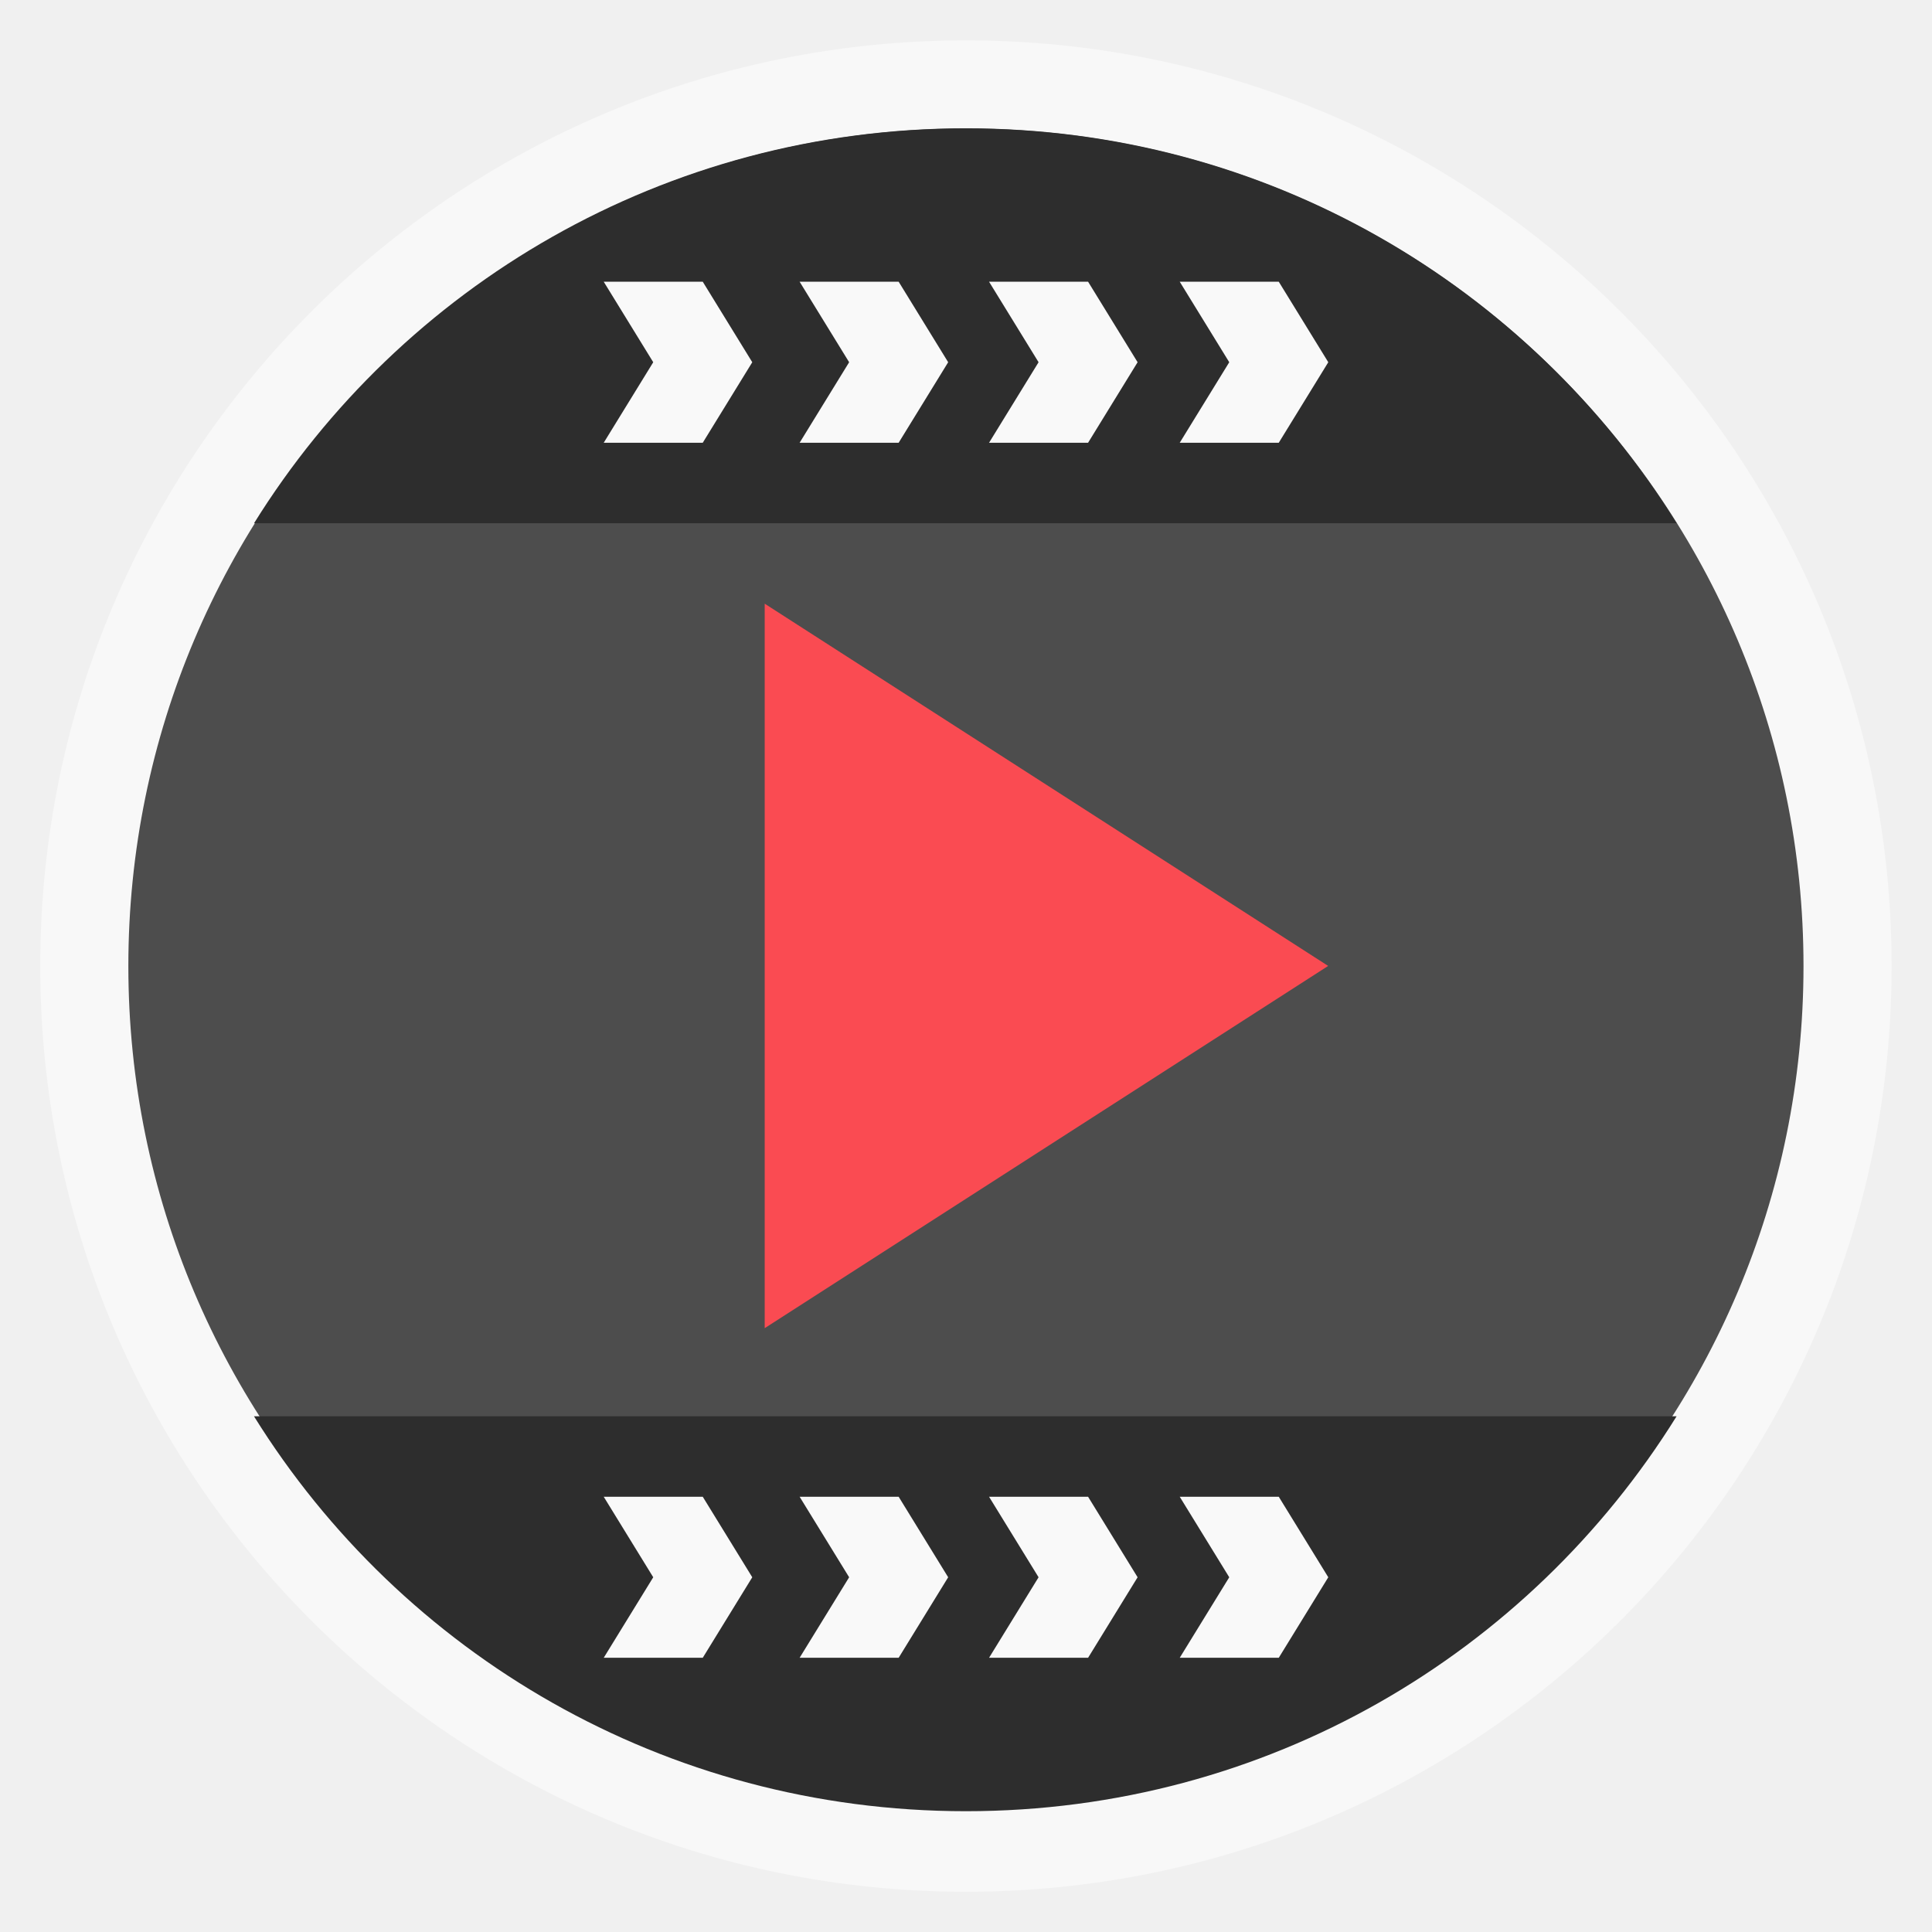
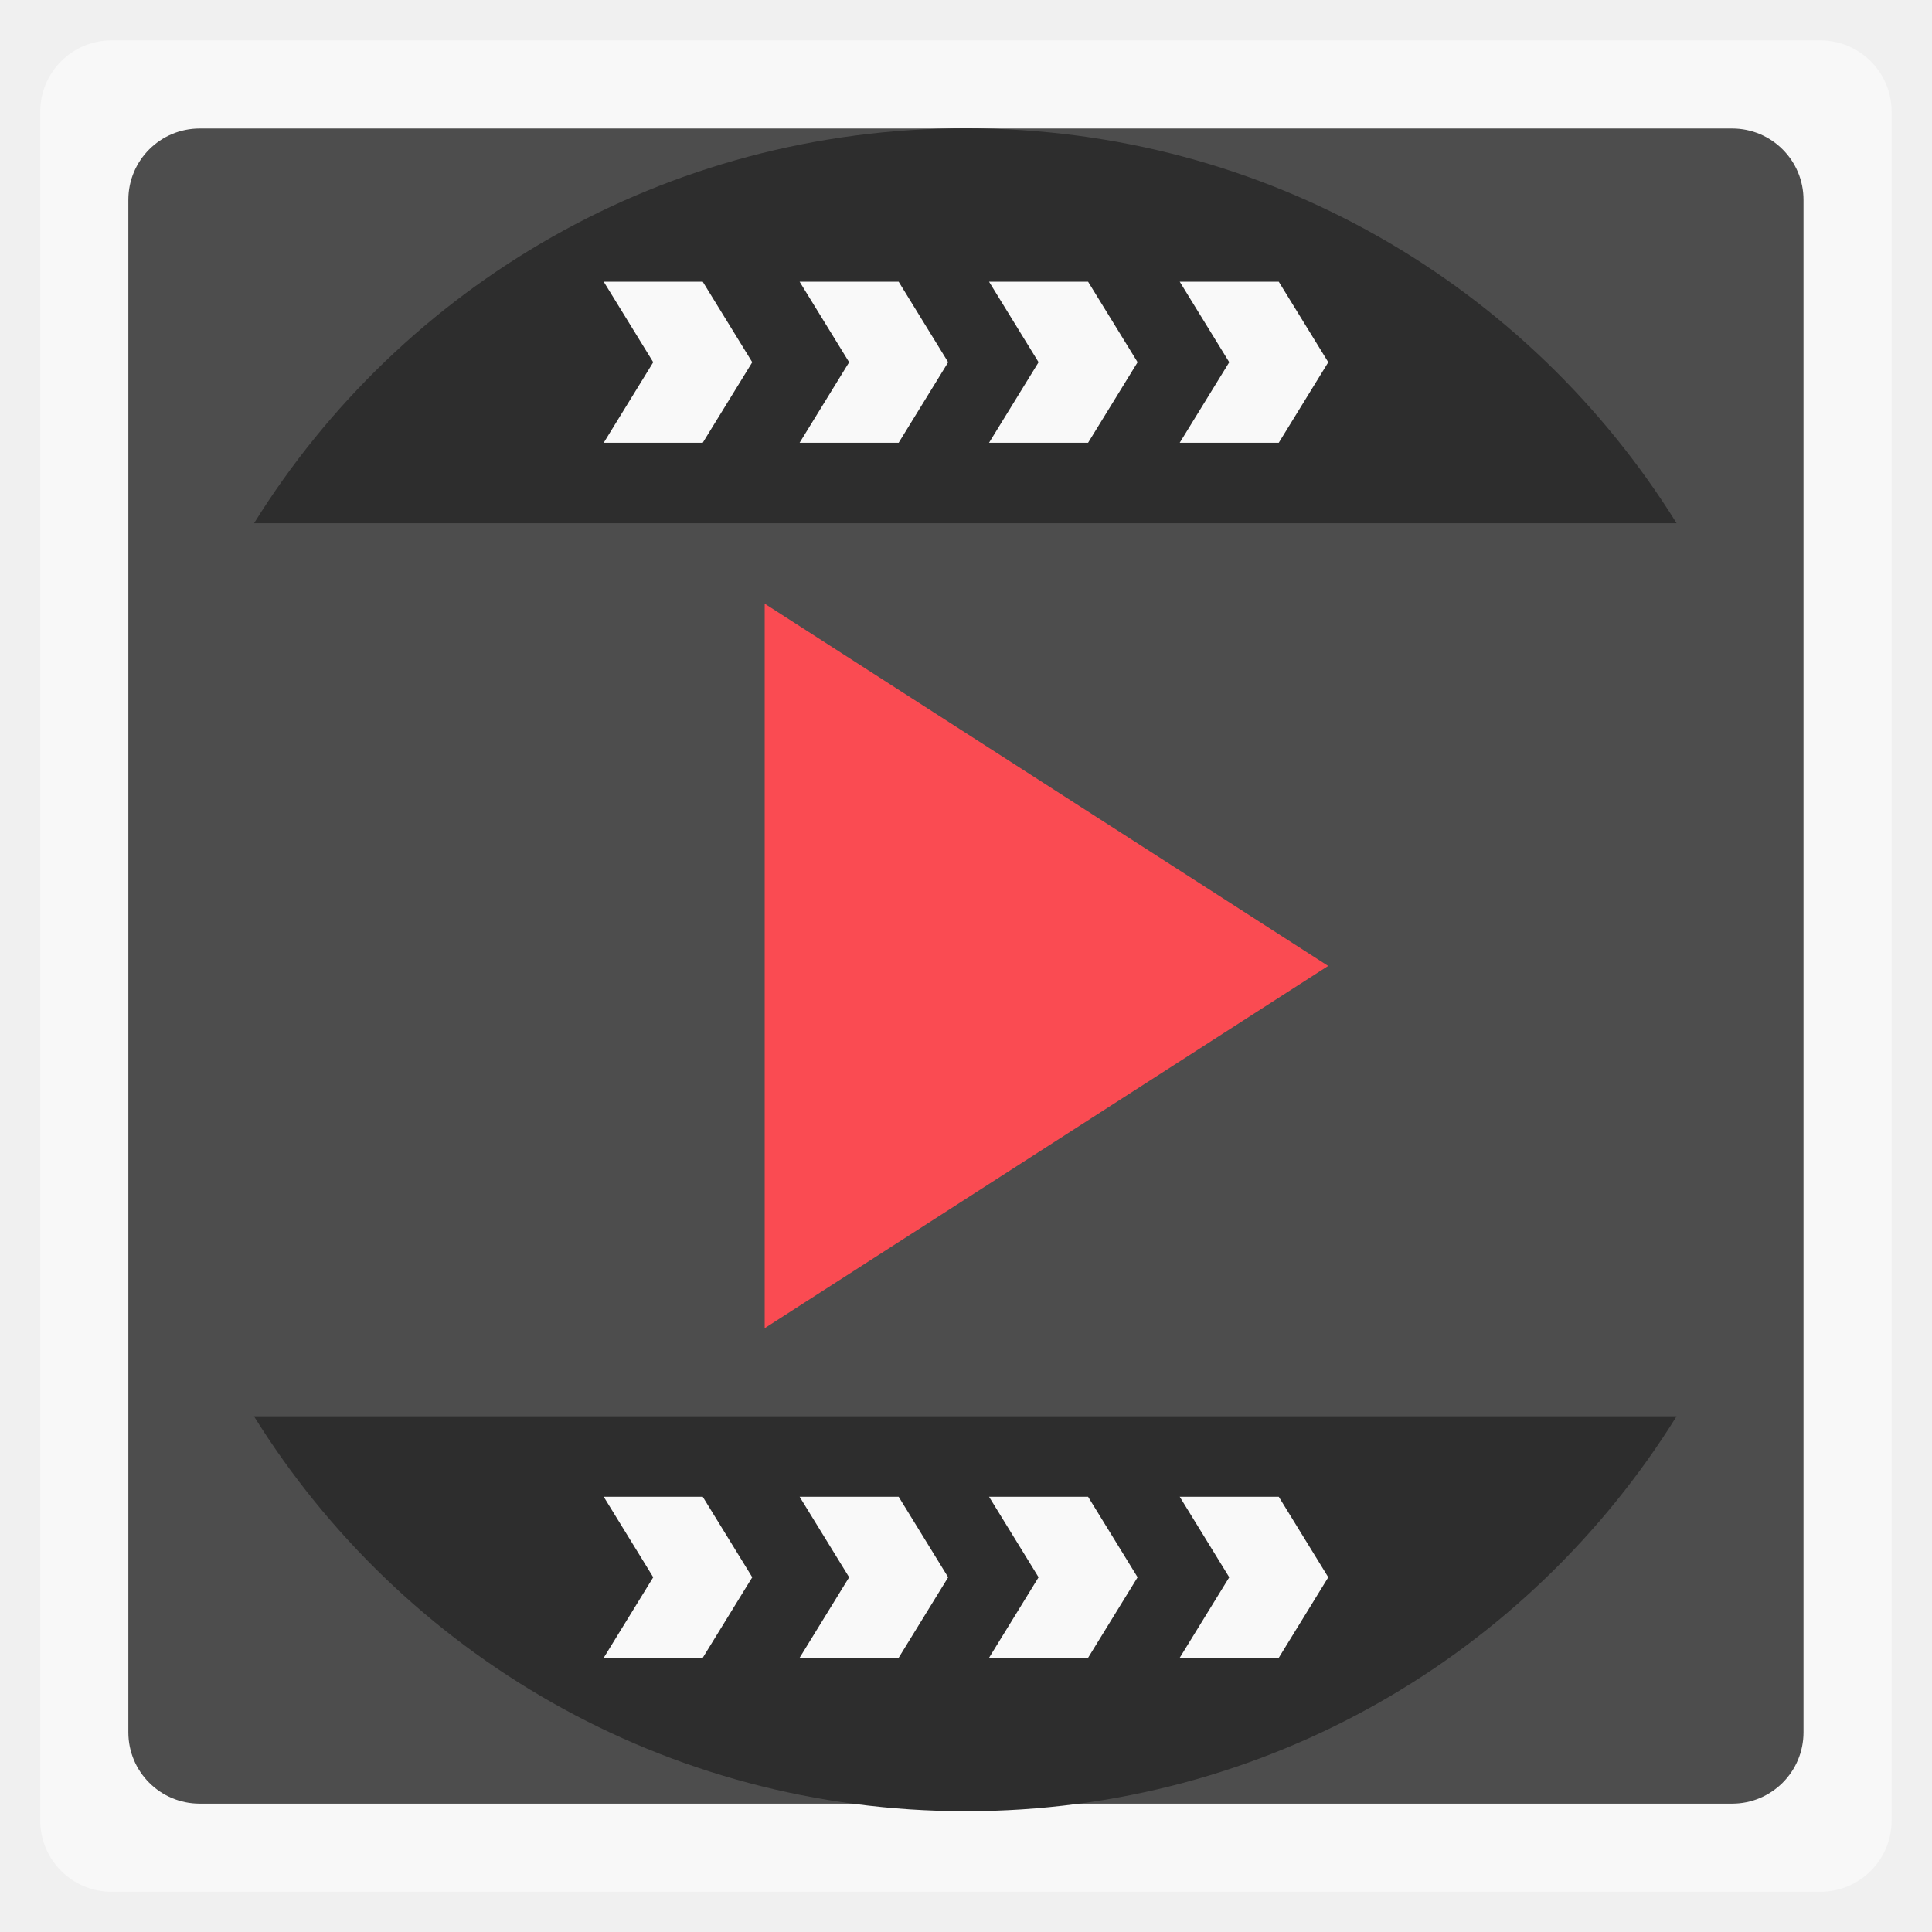
<svg xmlns="http://www.w3.org/2000/svg" width="48" viewBox="0 0 13.547 13.547" height="48">
  <defs>
    <clipPath clipPathUnits="userSpaceOnUse">
      <rect width="20" x="1" y="1" rx="2" height="20" style="fill:#fff;fill-rule:evenodd" />
    </clipPath>
    <clipPath clipPathUnits="userSpaceOnUse">
      <rect width="84" x="6" y="6" rx="6" height="84" style="fill:#fff" />
    </clipPath>
    <clipPath clipPathUnits="userSpaceOnUse">
      <path d="M 54.1,12.5 12.9,54.7 C -2.7,70.3 23,69 32.3,74.9 36.6,77.7 18.5,81.3 22.2,85 c 3.6,3.7 21.7,7.1 25.3,10.7 3.6,3.7 -7.3,7.6 -3.7,11.3 3.5,3.7 11.9,0.2 13.4,8.6 1.1,6.2 15.4,3.1 21.8,-2.2 4,-3.4 -6.9,-3.4 -3.3,-7.1 9,-9.1 17,-4.1 20.3,-12.5 1.8,-4.5 -13.6,-7.7 -9.5,-10.6 9.8,-6.9 45.8,-10.4 29.2,-27 L 73,12.5 c -5.3,-5 -14,-5 -18.9,0 z m -9.9,64.7 c 0.9,0 30.8,4 19.3,7.1 -4.4,1.2 -24.6,-7.1 -19.3,-7.1 z m 57.2,16.6 c 0,2.1 16.3,3.3 15.4,-0.5 -1.3,-6.4 -13.6,-5.9 -15.4,0.5 z m -69.5,11.1 c 3.7,3.2 9.3,-0.7 11.1,-5.2 -3.6,-4.7 -16.9,0.3 -11.1,5.2 z m 67.5,-6.7 c -4.6,4.2 0.8,8.6 5.3,5.7 1.2,-0.8 -0.1,-4.7 -5.3,-5.7 z" />
    </clipPath>
    <clipPath clipPathUnits="userSpaceOnUse">
      <rect width="96" x="-100" y="-0" height="96" style="fill:#fff" />
    </clipPath>
    <clipPath clipPathUnits="userSpaceOnUse">
      <path d="M 95.311,352.545 L 476.403,352.545 L 476.403,71.423 L 95.311,71.423 L 95.311,352.545 z" />
    </clipPath>
    <clipPath clipPathUnits="userSpaceOnUse">
      <path d="M 93.311,354.545 L 478.511,354.545 L 478.511,69.185 L 93.311,69.185 L 93.311,354.545 z" />
    </clipPath>
    <clipPath clipPathUnits="userSpaceOnUse">
      <path d="M 93.311,69.185 L 478.511,69.185 L 478.511,354.545 L 93.311,354.545 L 93.311,69.185 z" />
    </clipPath>
    <clipPath clipPathUnits="userSpaceOnUse">
      <path d="M 92.311,355.545 L 479.511,355.545 L 479.511,68.185 L 92.311,68.185 L 92.311,355.545 z" />
    </clipPath>
  </defs>
  <g style="fill-rule:evenodd">
-     <rect width="12.982" x=".282" y=".283" rx="6.491" height="12.982" style="opacity:.5;fill:#fff" />
-     <rect width="11.746" x=".9" y=".901" rx="5.873" height="11.746" style="fill:#4d4d4d" />
+     <rect width="12.982" x=".282" y=".283" rx="0.5" height="12.982" style="opacity:.5;fill:#fff" />
+     <rect width="11.746" x=".9" y=".901" rx="0.5" height="11.746" style="fill:#4d4d4d" />
  </g>
  <path style="fill:#fa4b52" d="m 5.362,4.233 0,5.08 3.951,-2.54 z" />
  <g style="fill-rule:evenodd">
    <path style="fill:#2d2d2d" d="M 24 3.188 C 16.517 3.188 9.978 7.103 6.312 13 L 41.656 13 C 37.99 7.106 31.481 3.188 24 3.188 z " transform="scale(.28222)" />
    <g style="fill:#f9f9f9" transform="matrix(-.79632 0 0 .89329 12.15583 .16825)">
      <path d="m 9.077,2.023 -0.436,0.632 0.436,0.632 0.872,0 -0.436,-0.632 0.436,-0.632 -0.872,0 z" />
      <path d="m 7.352,2.023 -0.436,0.632 0.436,0.632 0.872,0 -0.436,-0.632 0.436,-0.632 -0.872,0 z" />
      <path d="m 5.684,2.023 -0.436,0.632 0.436,0.632 0.872,0 -0.436,-0.632 0.436,-0.632 -0.872,0 z" />
      <path d="m 4.005,2.023 -0.436,0.632 0.436,0.632 0.872,0 -0.436,-0.632 0.436,-0.632 -0.872,0 z" />
    </g>
    <path style="fill:#2d2d2d" d="m 6.773,12.7 c -2.112,0 -3.957,-1.105 -4.992,-2.769 l 9.975,0 C 10.722,11.594 8.885,12.7 6.773,12.7 z" />
    <g style="fill:#f9f9f9" transform="matrix(-.79632 0 0 -.89329 12.15583 13.43133)">
      <path d="m 9.077,2.023 -0.436,0.632 0.436,0.632 0.872,0 -0.436,-0.632 0.436,-0.632 -0.872,0 z" />
      <path d="m 7.352,2.023 -0.436,0.632 0.436,0.632 0.872,0 -0.436,-0.632 0.436,-0.632 -0.872,0 z" />
      <path d="m 5.684,2.023 -0.436,0.632 0.436,0.632 0.872,0 -0.436,-0.632 0.436,-0.632 -0.872,0 z" />
      <path d="m 4.005,2.023 -0.436,0.632 0.436,0.632 0.872,0 -0.436,-0.632 0.436,-0.632 -0.872,0 z" />
    </g>
  </g>
</svg>
